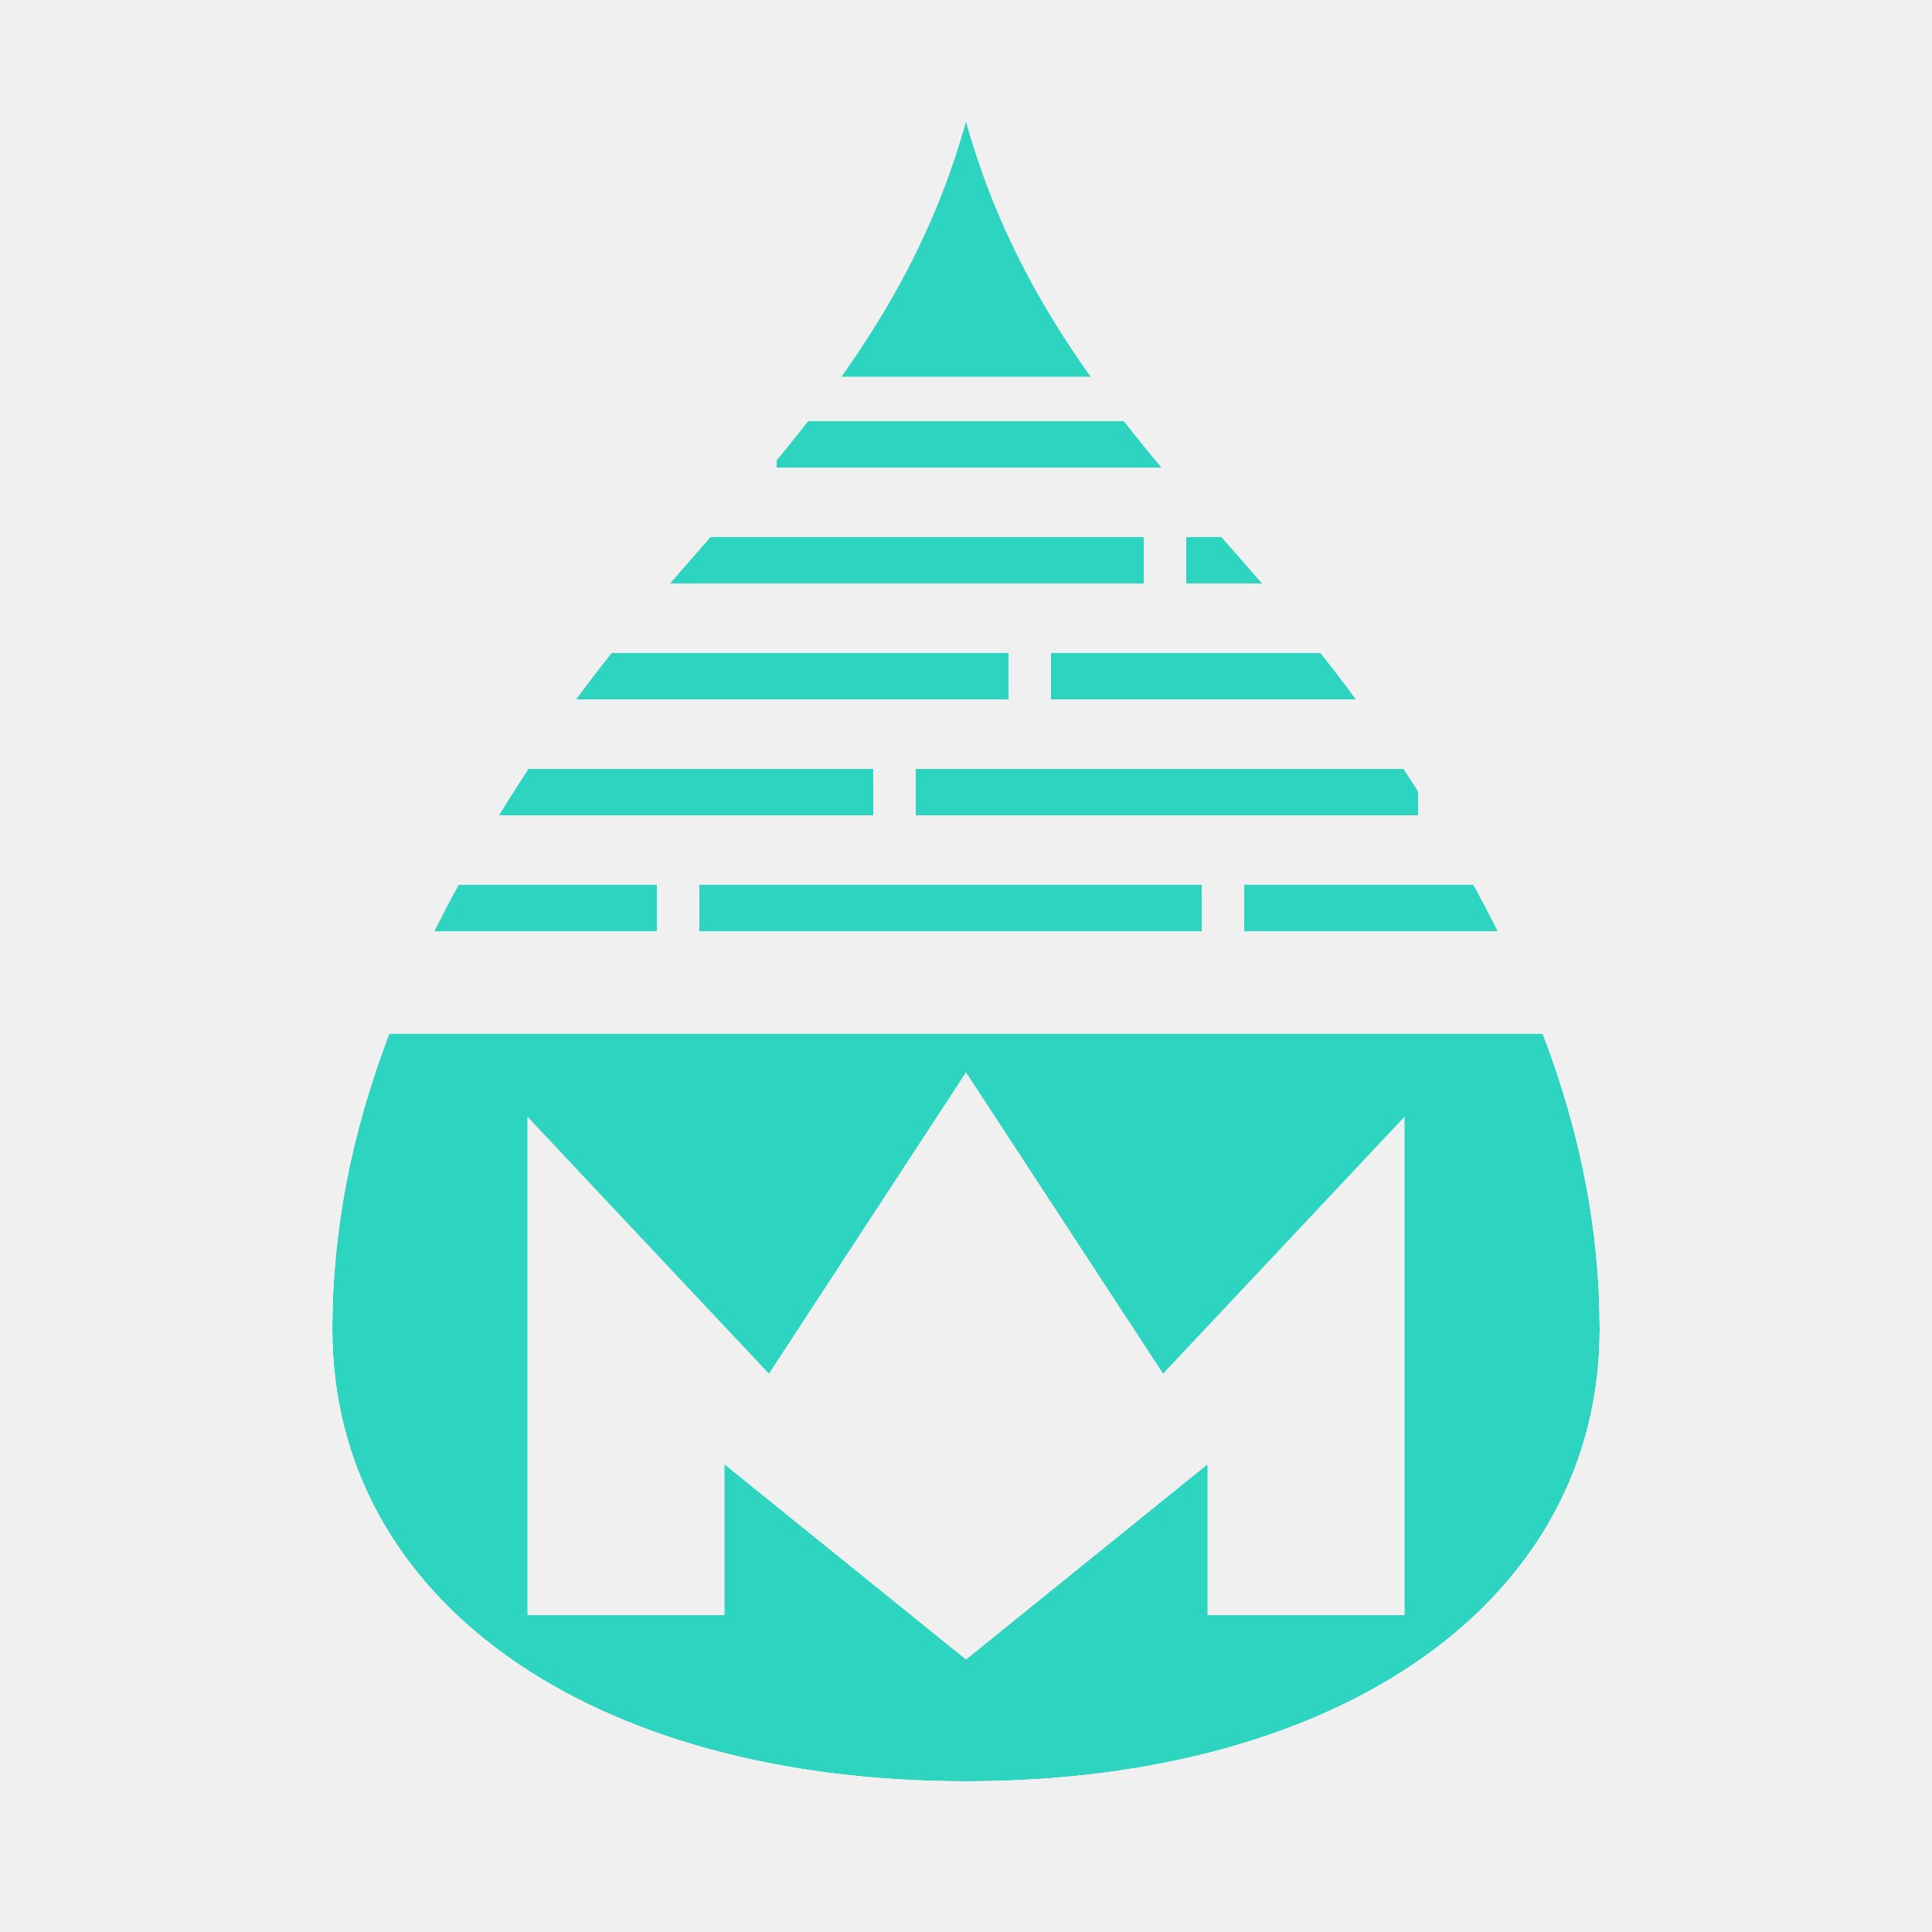
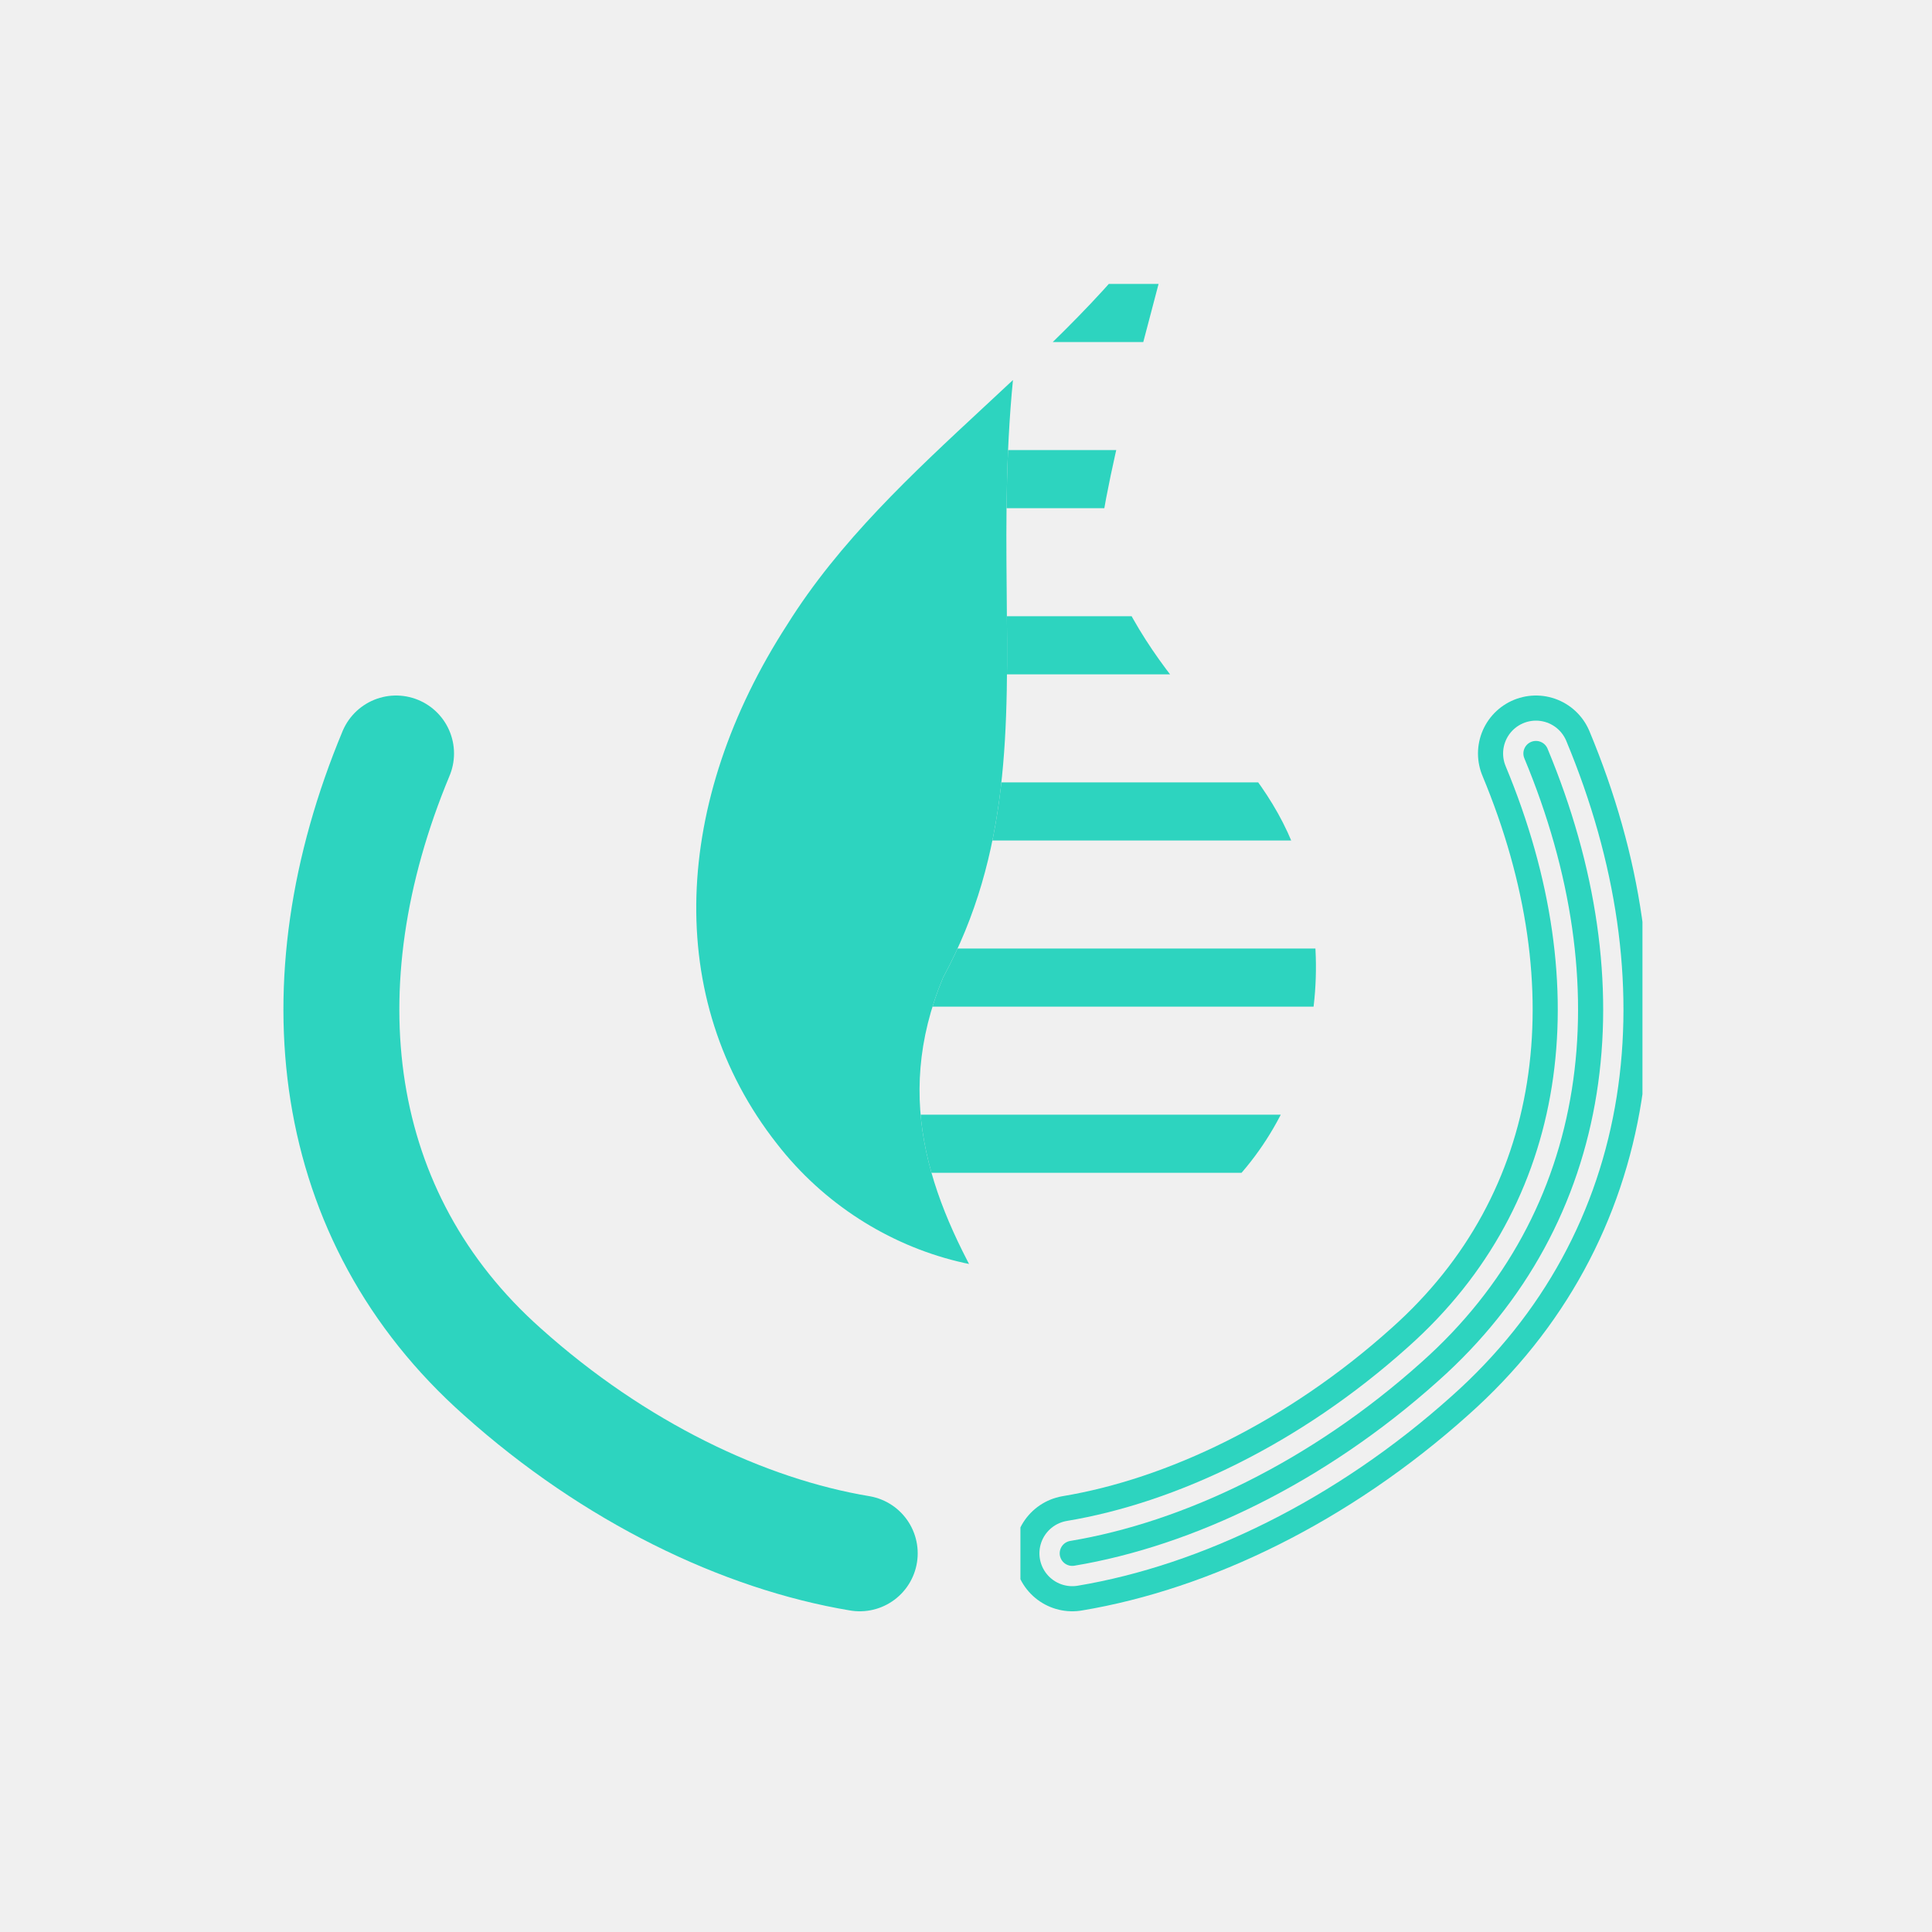
<svg xmlns="http://www.w3.org/2000/svg" viewBox="0 0 100 100" width="100" height="100">
  <defs>
-     <clipPath id="twFlame">
-       <path d="M 50 6.3 C 53.9 20.3, 64.1 27.3, 71.1 37.5 C 78.9 48.8, 82.8 58.6, 82.8 68.8 C 82.8 82.8, 69.5 92.2, 50 92.2 C 30.5 92.2, 17.2 82.8, 17.2 68.8 C 17.2 58.6, 21.1 48.8, 28.9 37.5 C 35.9 27.3, 46.1 20.3, 50 6.3 Z" />
+     <clipPath id="wfF">
+       <path d="M 61 12 C 56 20, 47 25, 42 33 C 36.5 41.5, 36 51, 41.5 58 C 46 63.8, 54 65.8, 60 62.5 C 66.5 59, 69 51, 66.5 44 C 64.5 38.5, 59.5 36.5, 57 29 C 57.8 23.5, 59.8 17.5, 61 12 Z" />
    </clipPath>
-     <clipPath id="twCap">
-       <rect x="0" y="0" width="100" height="19.5" />
+     <clipPath id="wfL">
+       <path d="M 56 8 C 49 26, 56 38, 49.5 50 C 47 56, 49 61, 52 66 L 52 100 L 0 100 L 0 0 L 56 0 Z" />
    </clipPath>
-     <clipPath id="twBase">
-       <rect x="0" y="53.5" width="100" height="46.5" />
+     <clipPath id="wfR">
+       <path d="M 56 8 C 49 26, 56 38, 49.5 50 C 47 56, 49 61, 52 66 L 52 100 L 100 100 L 100 0 L 56 0 Z" />
    </clipPath>
-     <mask id="twM">
-       <rect width="100" height="100" fill="#ffffff" />
-       <path fill="#000000" d="M 27.3 83.6 V 57.8 L 39.8 71.1 L 50 55.5 L 60.2 71.1 L 72.7 57.8 V 83.6 H 62.5 V 75.8 L 50 85.9 L 37.5 75.8 V 83.6 Z" />
+     <mask id="wfRail">
+       <path d="M 79.5 39 C 84.5 51, 83 63, 74 71 C 68.2 76.2, 61.5 79.4, 55.5 80.4" fill="none" stroke="#ffffff" stroke-width="6" stroke-linecap="round" />
+       <path d="M 79.5 39 C 84.5 51, 83 63, 74 71 C 68.2 76.2, 61.5 79.4, 55.5 80.4" fill="none" stroke="#000000" stroke-width="3.4" stroke-linecap="round" />
+       <path d="M 79.5 39 C 84.5 51, 83 63, 74 71 C 68.2 76.2, 61.5 79.4, 55.5 80.4" fill="none" stroke="#ffffff" stroke-width="1.3" stroke-linecap="round" />
    </mask>
  </defs>
-   <g clip-path="url(#twCap)">
-     <path clip-path="url(#twFlame)" fill="#2dd4bf" d="M 50 6.3 C 53.9 20.3, 64.1 27.3, 71.1 37.5 C 78.9 48.8, 82.8 58.6, 82.8 68.8 C 82.8 82.8, 69.5 92.2, 50 92.2 C 30.5 92.2, 17.2 82.8, 17.2 68.8 C 17.2 58.6, 21.1 48.8, 28.9 37.5 C 35.9 27.3, 46.1 20.3, 50 6.3 Z" />
-   </g>
-   <g clip-path="url(#twFlame)">
-     <line x1="12" y1="23" x2="88" y2="23" stroke="#2dd4bf" stroke-width="2.4" stroke-dasharray="26 2.2" stroke-dashoffset="0" />
-     <line x1="12" y1="29" x2="88" y2="29" stroke="#2dd4bf" stroke-width="2.4" stroke-dasharray="26 2.2" stroke-dashoffset="7" />
-     <line x1="12" y1="35" x2="88" y2="35" stroke="#2dd4bf" stroke-width="2.4" stroke-dasharray="26 2.2" stroke-dashoffset="14" />
-     <line x1="12" y1="41" x2="88" y2="41" stroke="#2dd4bf" stroke-width="2.4" stroke-dasharray="26 2.2" stroke-dashoffset="21" />
-     <line x1="12" y1="47" x2="88" y2="47" stroke="#2dd4bf" stroke-width="2.4" stroke-dasharray="26 2.2" stroke-dashoffset="4" />
-   </g>
-   <g clip-path="url(#twBase)">
-     <path clip-path="url(#twFlame)" fill="#2dd4bf" mask="url(#twM)" d="M 50 6.3 C 53.9 20.3, 64.1 27.3, 71.1 37.5 C 78.9 48.8, 82.8 58.6, 82.8 68.8 C 82.8 82.8, 69.5 92.2, 50 92.2 C 30.5 92.2, 17.2 82.8, 17.2 68.8 C 17.2 58.6, 21.1 48.8, 28.9 37.5 C 35.9 27.3, 46.1 20.3, 50 6.3 Z" />
+   <path d="M 20.5 39 C 15.5 51, 17 63, 26 71 C 31.8 76.2, 38.5 79.4, 44.5 80.4" fill="none" stroke="#2dd4bf" stroke-width="6" stroke-linecap="round" />
+   <path d="M 79.5 39 C 84.5 51, 83 63, 74 71 C 68.2 76.2, 61.5 79.4, 55.5 80.4" fill="none" stroke="#2dd4bf" stroke-width="6.6" stroke-linecap="round" mask="url(#wfRail)" />
+   <g transform="translate(-4.4 -3.15) scale(1.075)">
+     <g clip-path="url(#wfL)">
+       <path fill="#2dd4bf" d="M 61 12 C 56 20, 47 25, 42 33 C 36.5 41.5, 36 51, 41.5 58 C 46 63.8, 54 65.8, 60 62.5 C 66.5 59, 69 51, 66.5 44 C 64.5 38.5, 59.5 36.5, 57 29 C 57.8 23.5, 59.8 17.5, 61 12 Z" />
+     </g>
+     <g clip-path="url(#wfR)">
+       <g clip-path="url(#wfF)">
+         <line x1="30" y1="18" x2="74" y2="18" stroke="#2dd4bf" stroke-width="2.8" />
+         <line x1="30" y1="26" x2="74" y2="26" stroke="#2dd4bf" stroke-width="2.8" />
+         <line x1="30" y1="34" x2="74" y2="34" stroke="#2dd4bf" stroke-width="2.8" />
+         <line x1="30" y1="42" x2="74" y2="42" stroke="#2dd4bf" stroke-width="2.8" />
+         <line x1="30" y1="50" x2="74" y2="50" stroke="#2dd4bf" stroke-width="2.8" />
+         <line x1="30" y1="58" x2="74" y2="58" stroke="#2dd4bf" stroke-width="2.8" />
+       </g>
+     </g>
  </g>
</svg>
